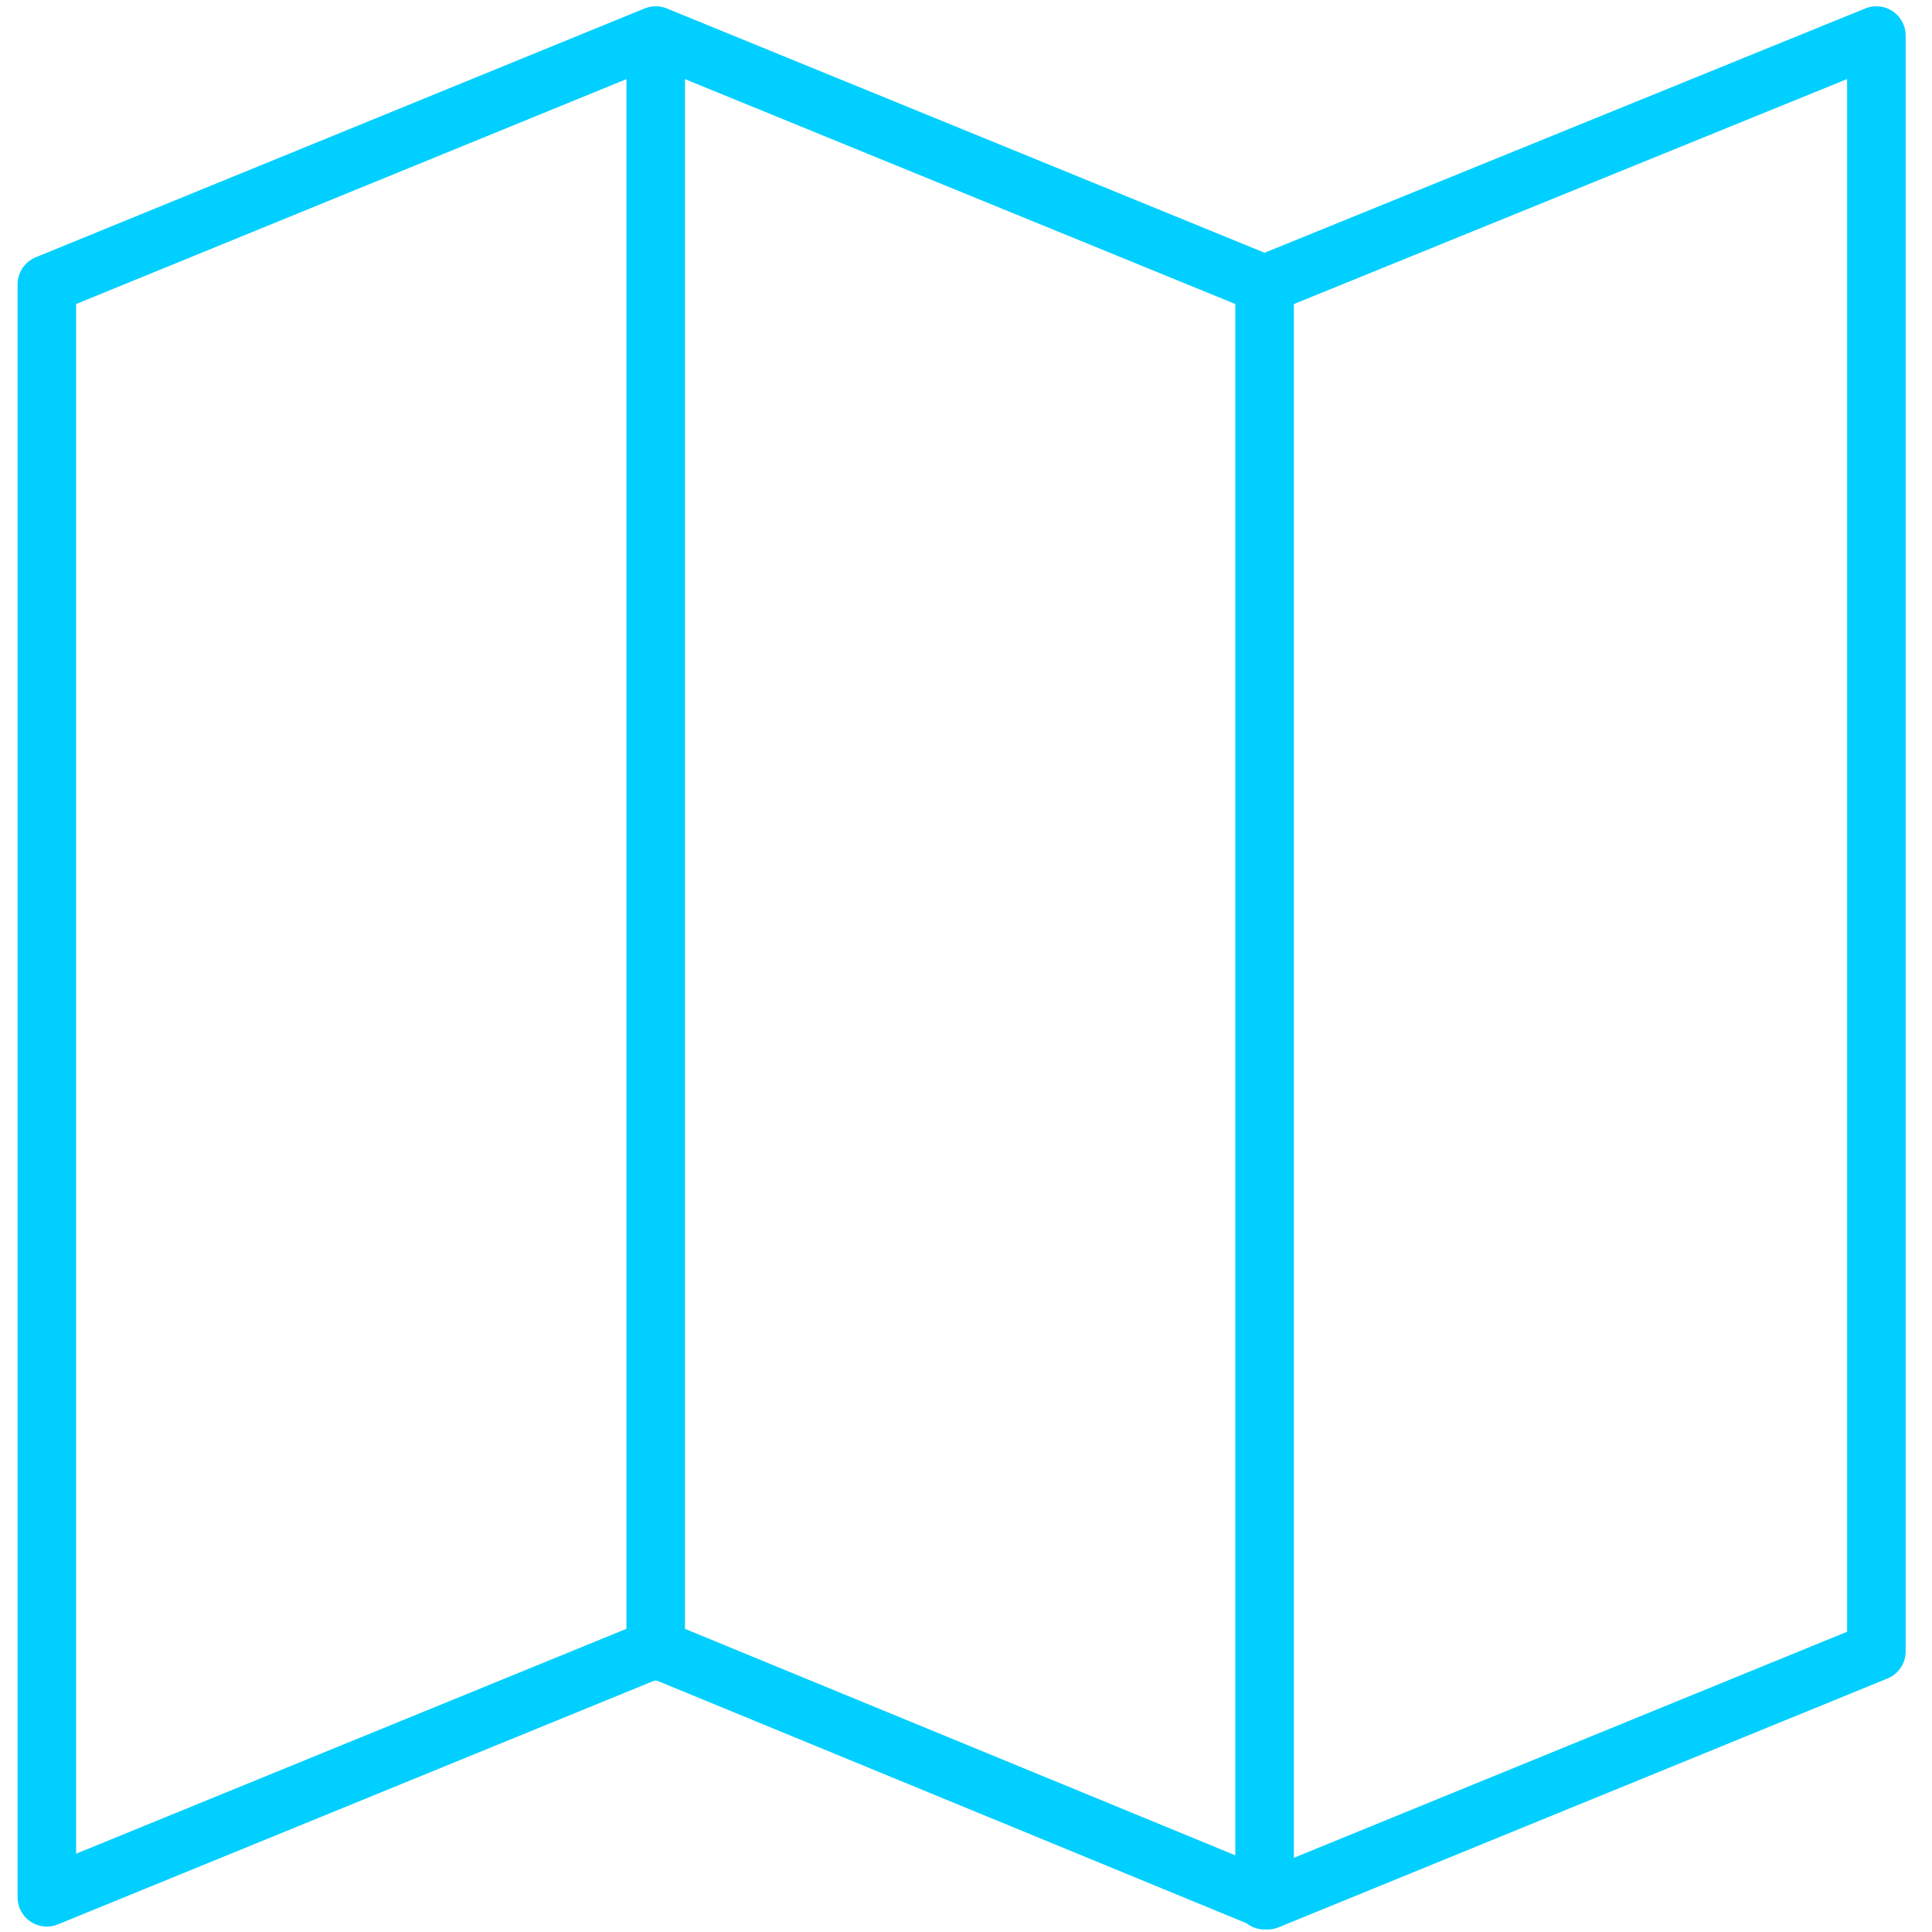
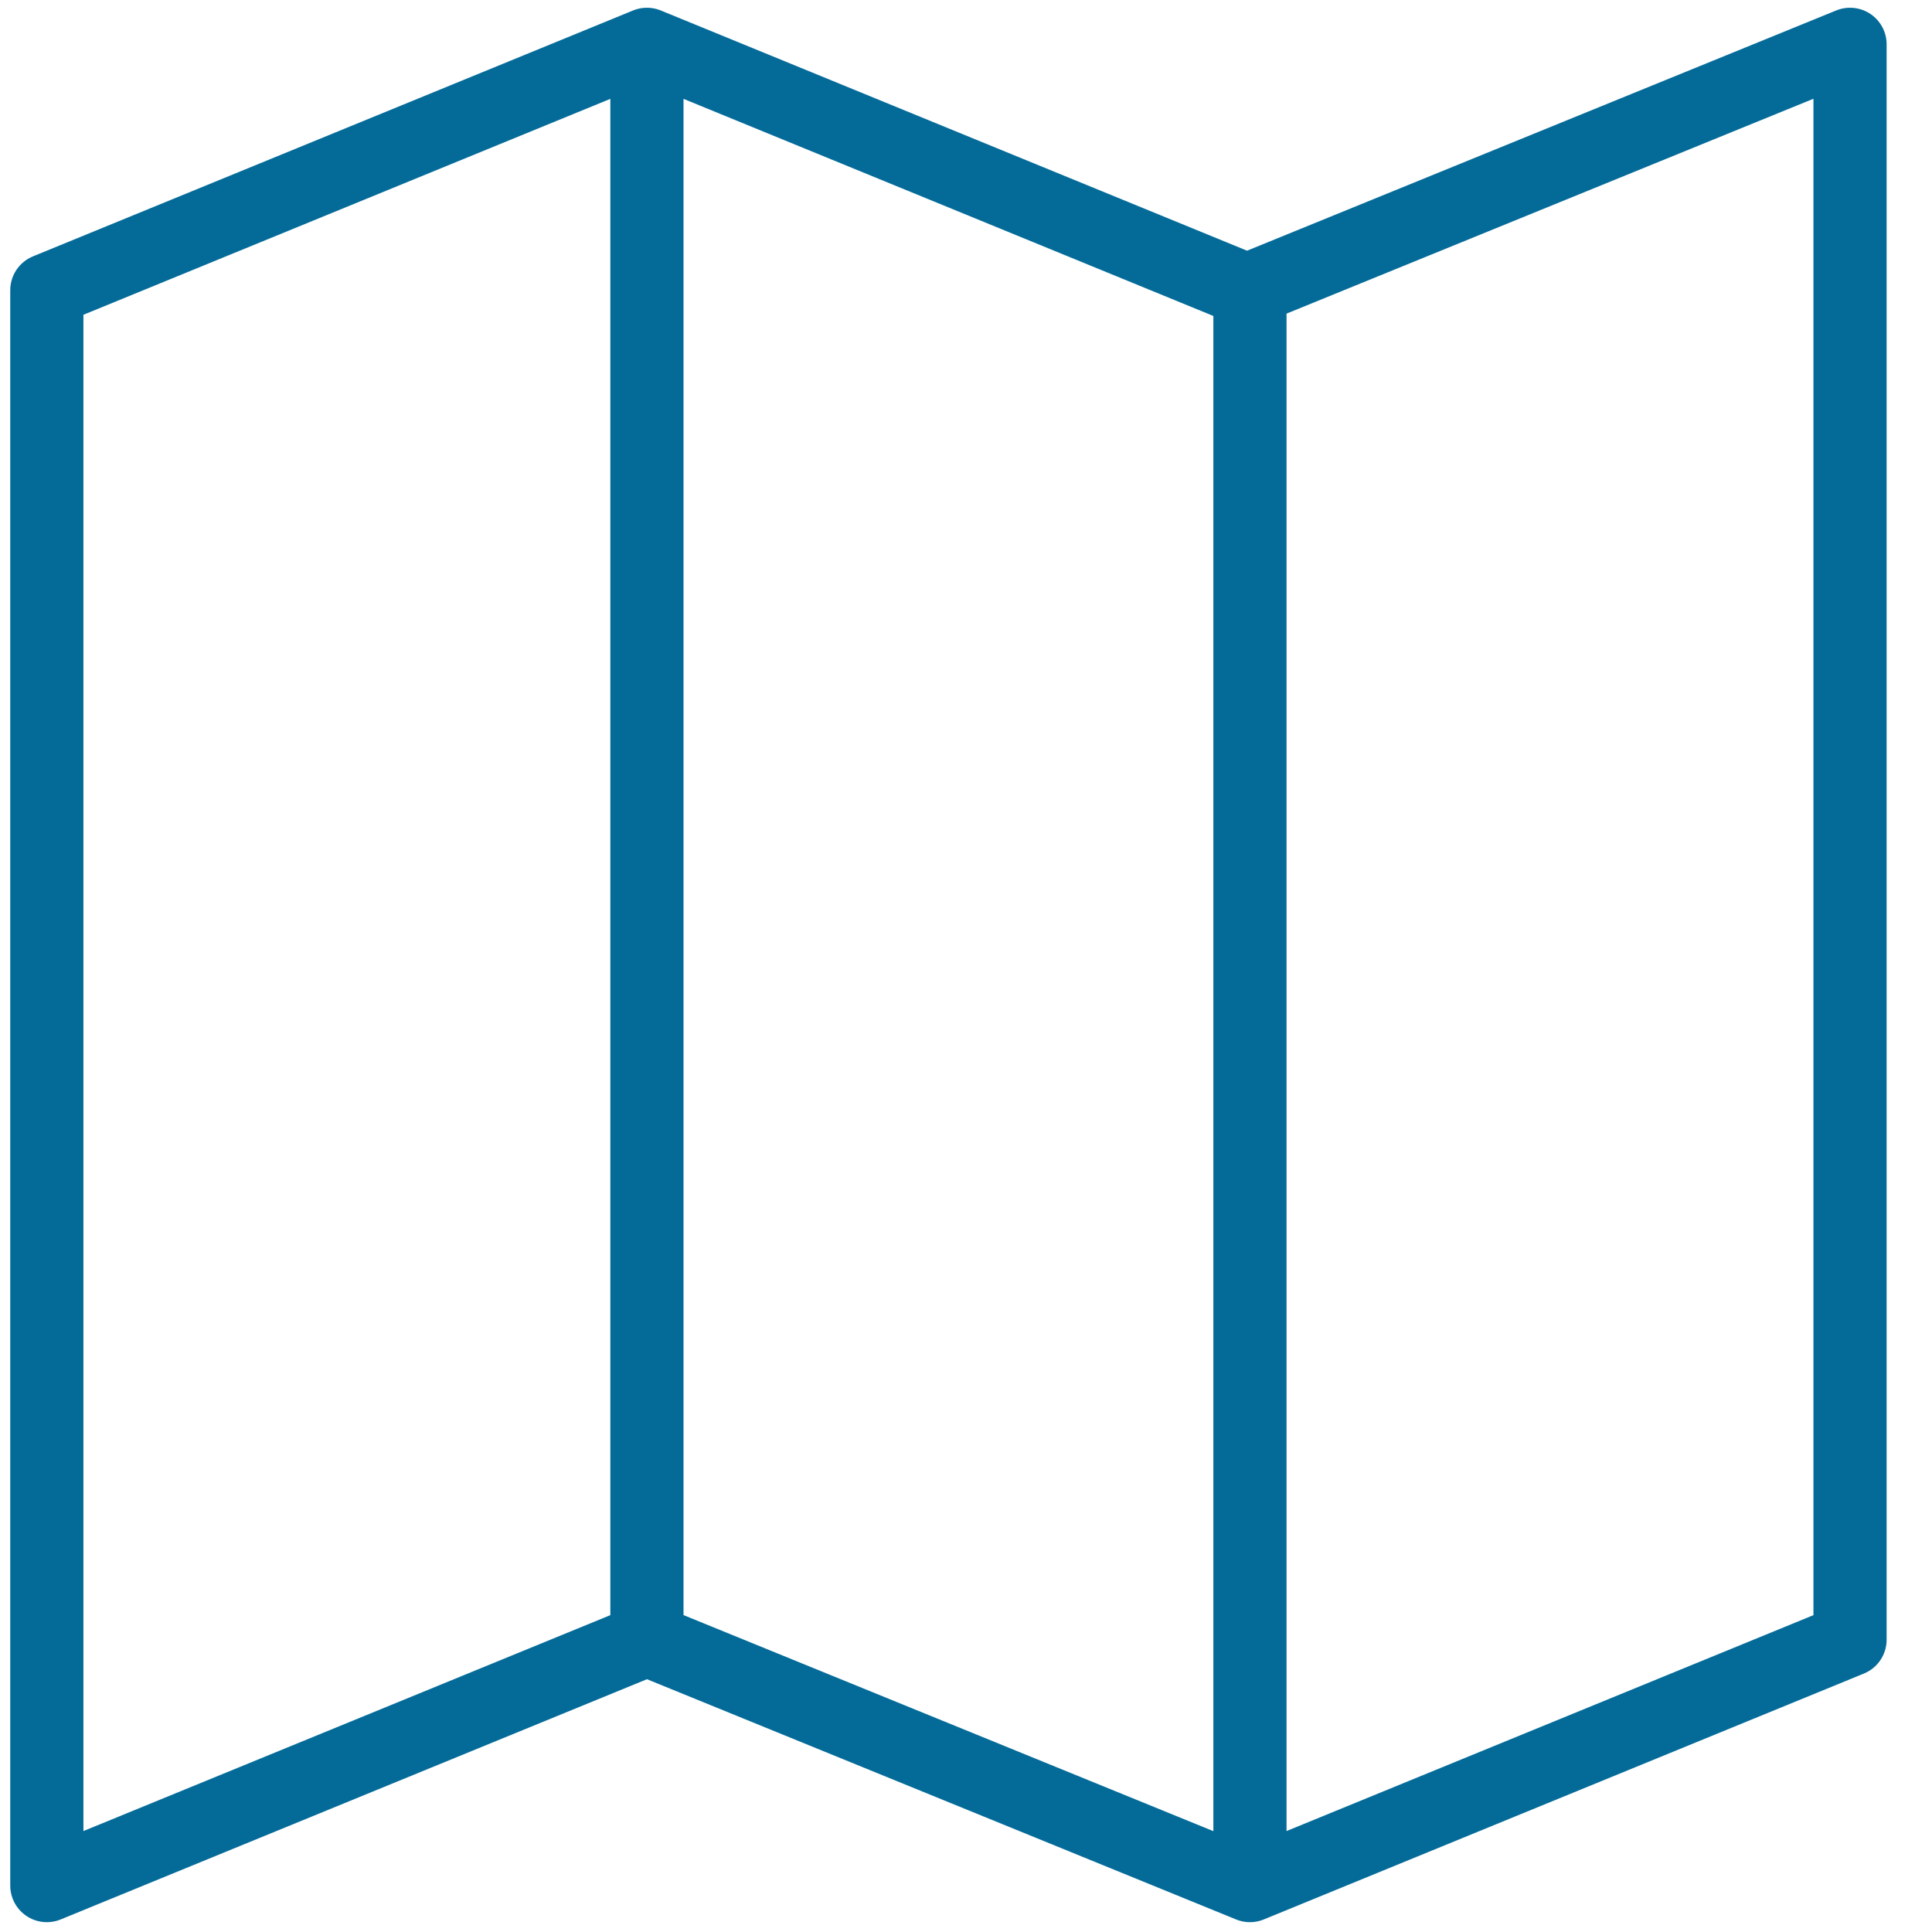
<svg xmlns="http://www.w3.org/2000/svg" version="1.1" id="Layer_1" x="0px" y="0px" viewBox="0 0 66 66" style="enable-background:new 0 0 66 66;" xml:space="preserve">
  <style type="text/css">
- 	.st0{fill:none;stroke:#00CFFF;stroke-width:2;stroke-linecap:round;stroke-linejoin:round;}
+ 	.st0{fill:none;stroke:#046B99;stroke-width:2.5;stroke-linecap:round;stroke-linejoin:round;}
</style>
  <g id="_x2A__x2A_-Sticker-Sheets">
    <g id="sticker-sheet--all--page-4" transform="translate(-717, -876)">
      <g id="icon-preview-row-copy-155" transform="translate(0, 850)">
        <g id="Icon-Row">
          <g id="icon-_x2F_-map" transform="translate(709, 18.21429)">
-             <path id="Combined-Shape" class="st0" d="M30.4,64.1L9.6,72.6V17.5L30.4,9l20.8,8.5L72.1,9v55.2l-20.8,8.5L30.4,64.1z M30.4,9       v55.2 M51.2,17.5v55.2" />
+             <path id="Combined-Shape" class="st0" d="M30.1,63.8L9.6,72.2V17.7l20.5-8.4l20.5,8.4l20.6-8.4v54.5l-20.5,8.4L30.1,63.8z        M30.1,9.3v54.5 M50.7,17.7v54.5" />
          </g>
        </g>
      </g>
    </g>
  </g>
</svg>
